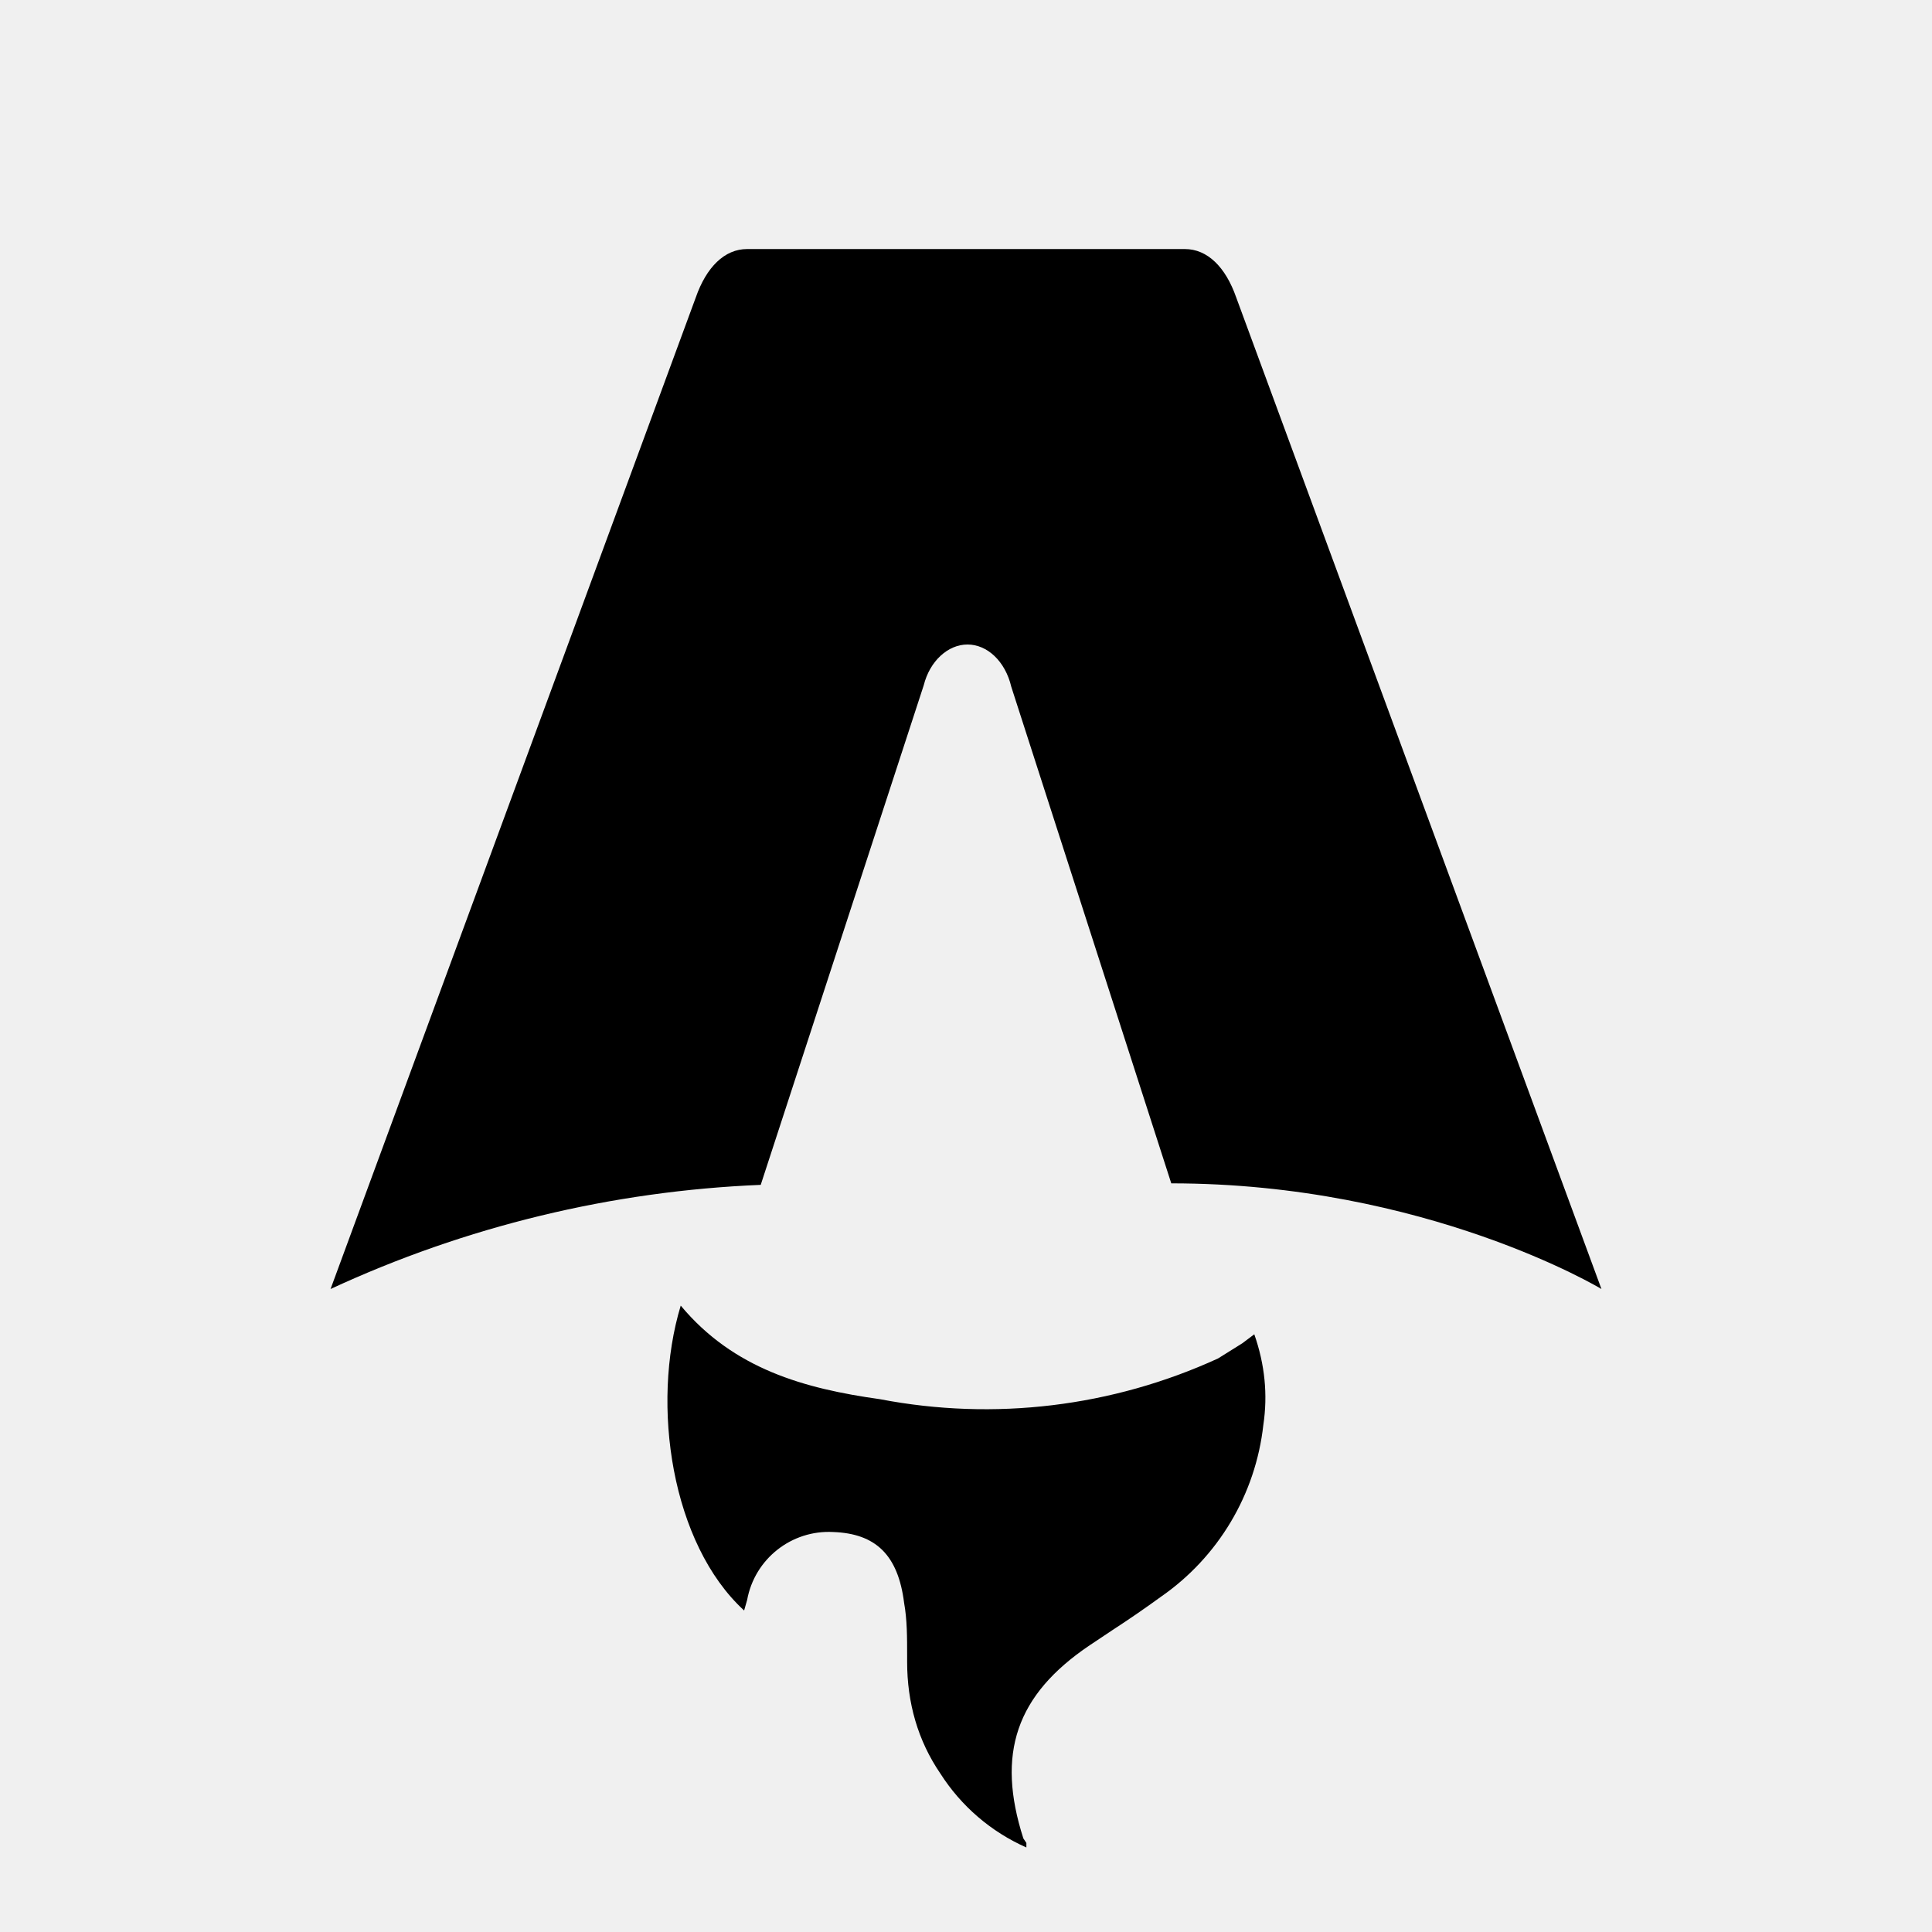
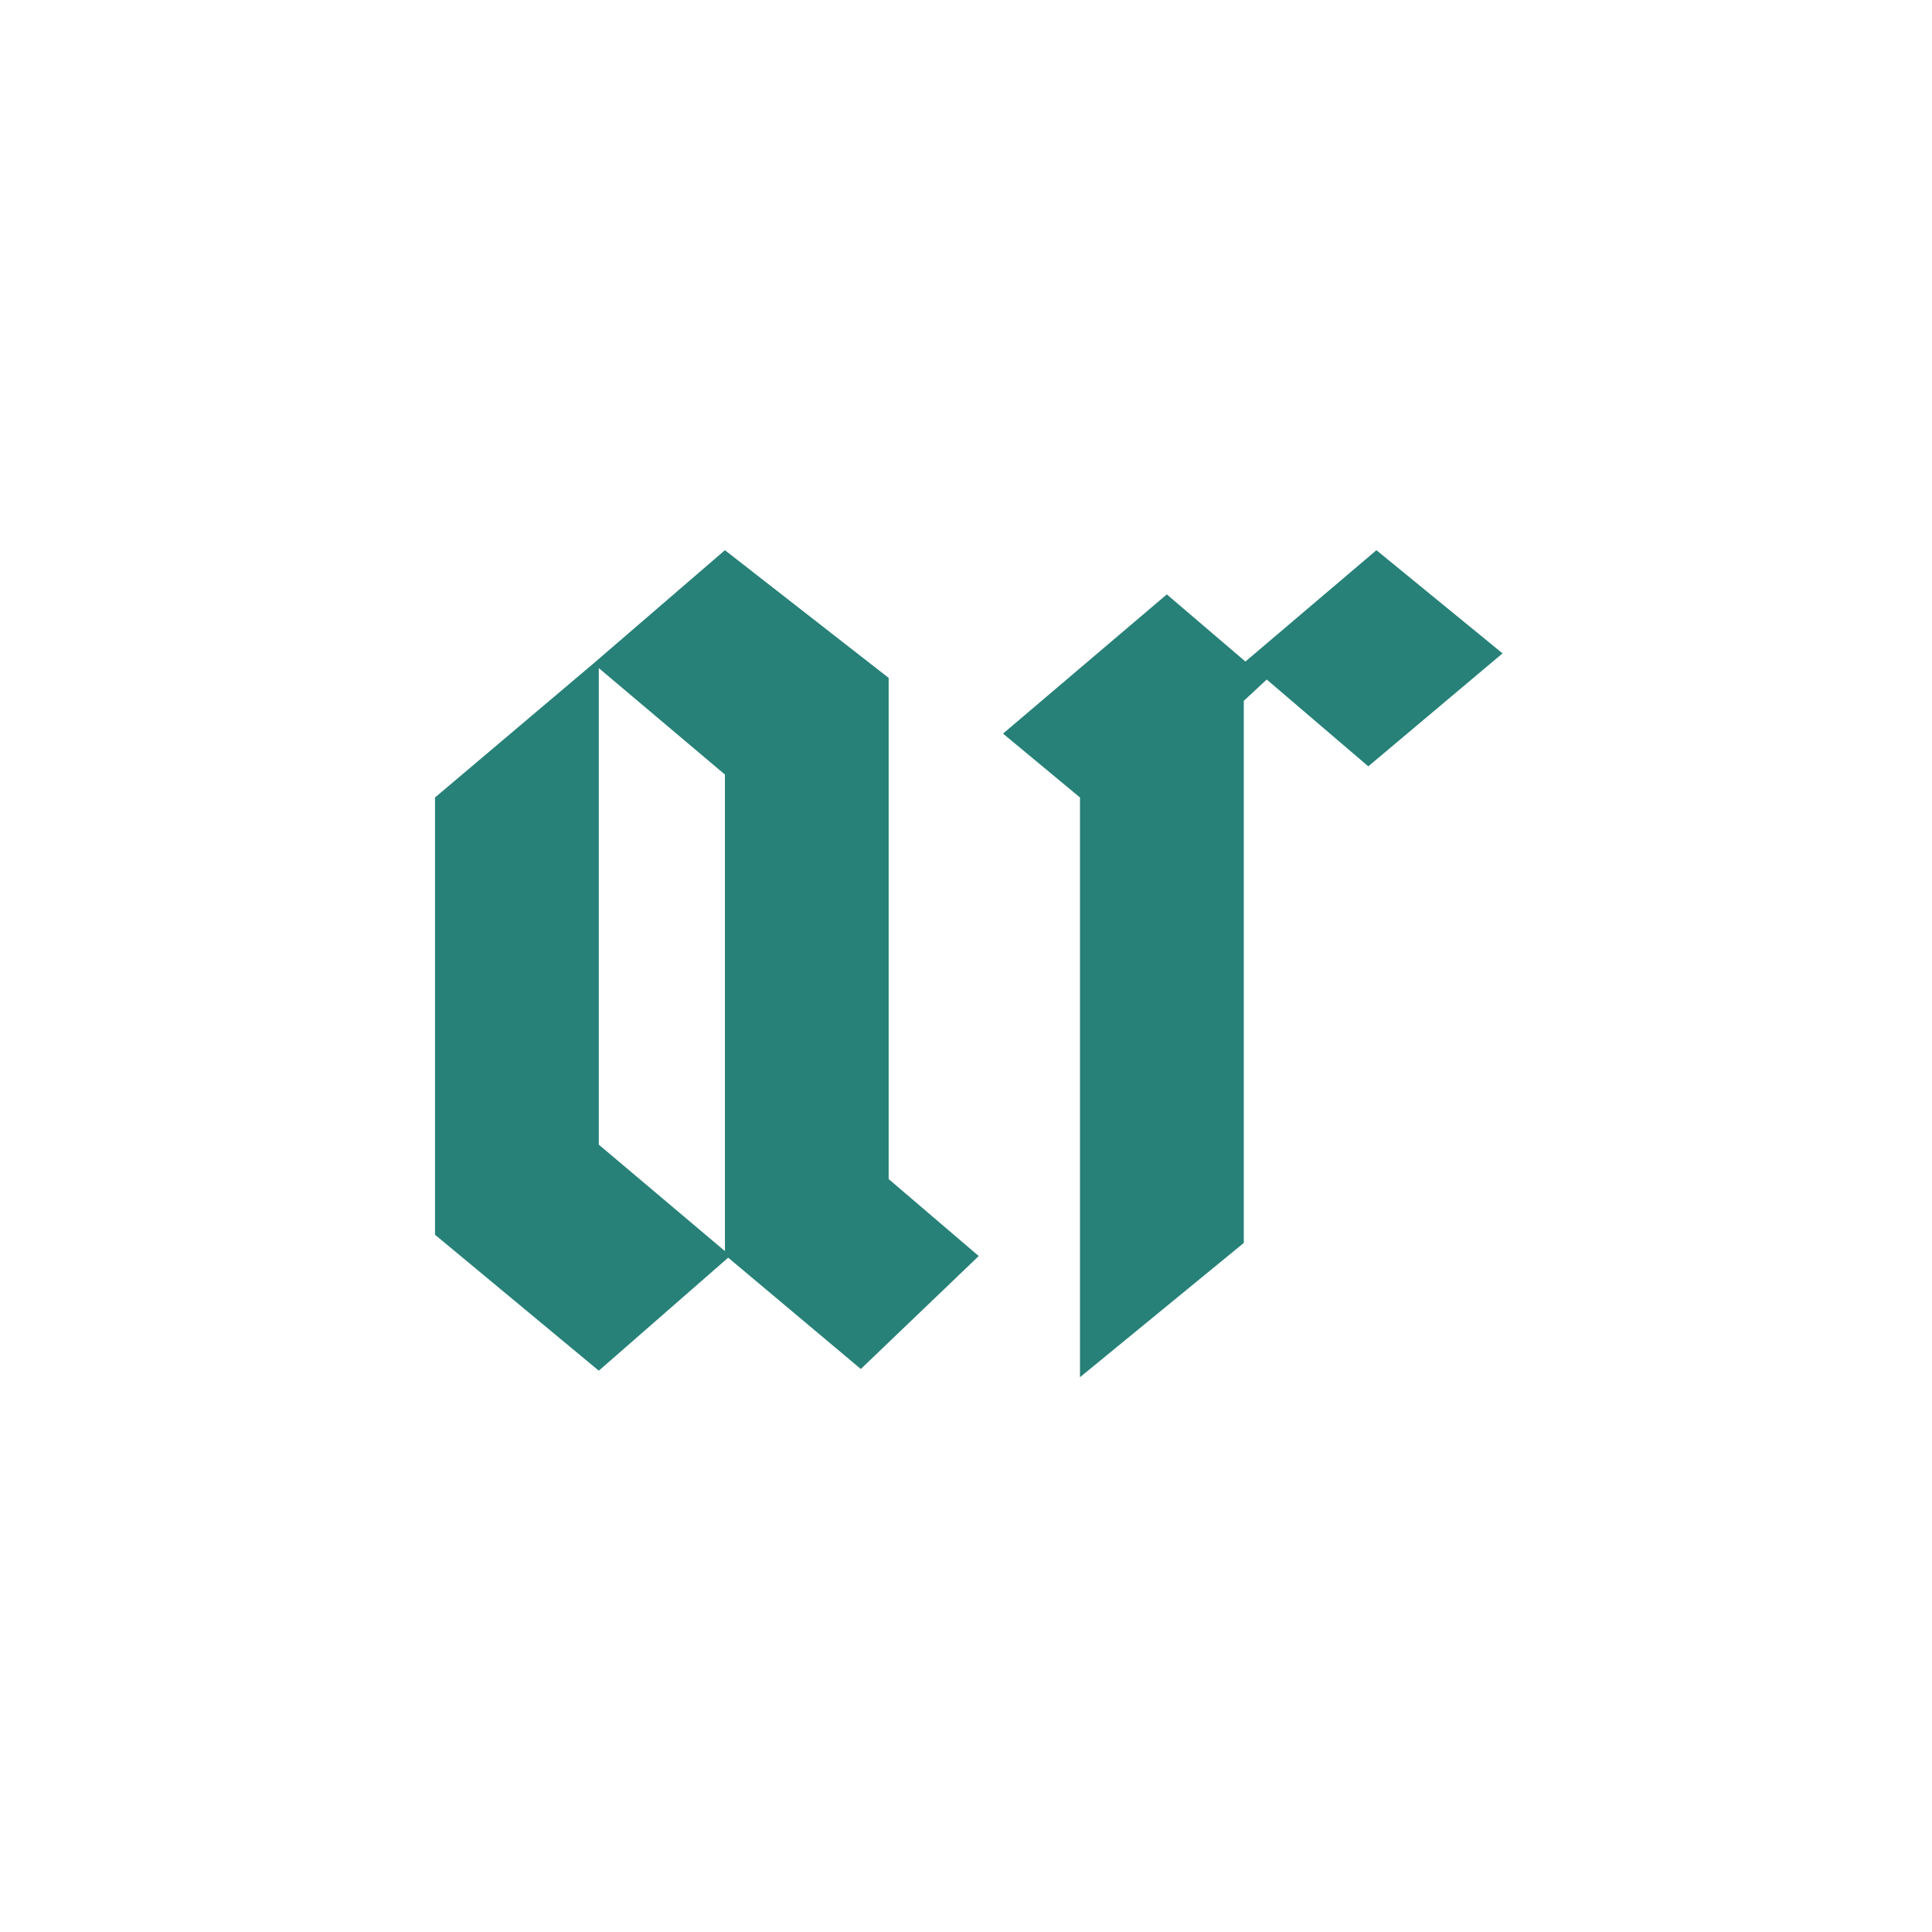
- <svg xmlns="http://www.w3.org/2000/svg" fill="none" viewBox="0 0 128 128">
-   <path d="M50.4 78.5a75.1 75.1 0 0 0-28.5 6.9l24.2-65.7c.7-2 1.9-3.2 3.4-3.2h29c1.5 0 2.7 1.2 3.4 3.2l24.2 65.7s-11.6-7-28.5-7L67 45.5c-.4-1.7-1.6-2.8-2.9-2.8-1.3 0-2.5 1.1-2.9 2.7L50.4 78.5Zm-1.1 28.2Zm-4.2-20.2c-2 6.6-.6 15.8 4.2 20.2a17.5 17.5 0 0 1 .2-.7 5.5 5.5 0 0 1 5.7-4.5c2.8.1 4.3 1.5 4.7 4.7.2 1.1.2 2.3.2 3.5v.4c0 2.7.7 5.2 2.2 7.4a13 13 0 0 0 5.7 4.9v-.3l-.2-.3c-1.8-5.6-.5-9.5 4.4-12.8l1.5-1a73 73 0 0 0 3.2-2.2 16 16 0 0 0 6.8-11.4c.3-2 .1-4-.6-6l-.8.6-1.6 1a37 37 0 0 1-22.4 2.7c-5-.7-9.7-2-13.2-6.2Z" />
-   <style>
-         path { fill: #000; }
-         @media (prefers-color-scheme: dark) {
-             path { fill: #FFF; }
-         }
-     </style>
+ <svg xmlns="http://www.w3.org/2000/svg" width="32" height="32" viewBox="0 0 32 32" fill="none">
+   <path d="M0 0H32V32H0V0Z" fill="white" />
+   <path d="M7.205 20.451V13.209L9.836 10.984L12.007 9.113L14.719 11.228V19.529L16.211 20.804L14.258 22.675L12.061 20.831L9.918 22.703L7.205 20.451ZM9.918 18.959L12.007 20.722V12.829L9.918 11.066V18.959Z" fill="#278178" />
+   <path d="M16.613 12.151L19.326 9.845L20.628 10.957L22.798 9.113L24.887 10.822L22.663 12.693L20.981 11.255L20.601 11.608V20.587L17.888 22.811V13.209L16.613 12.151Z" fill="#278178" />
</svg>
